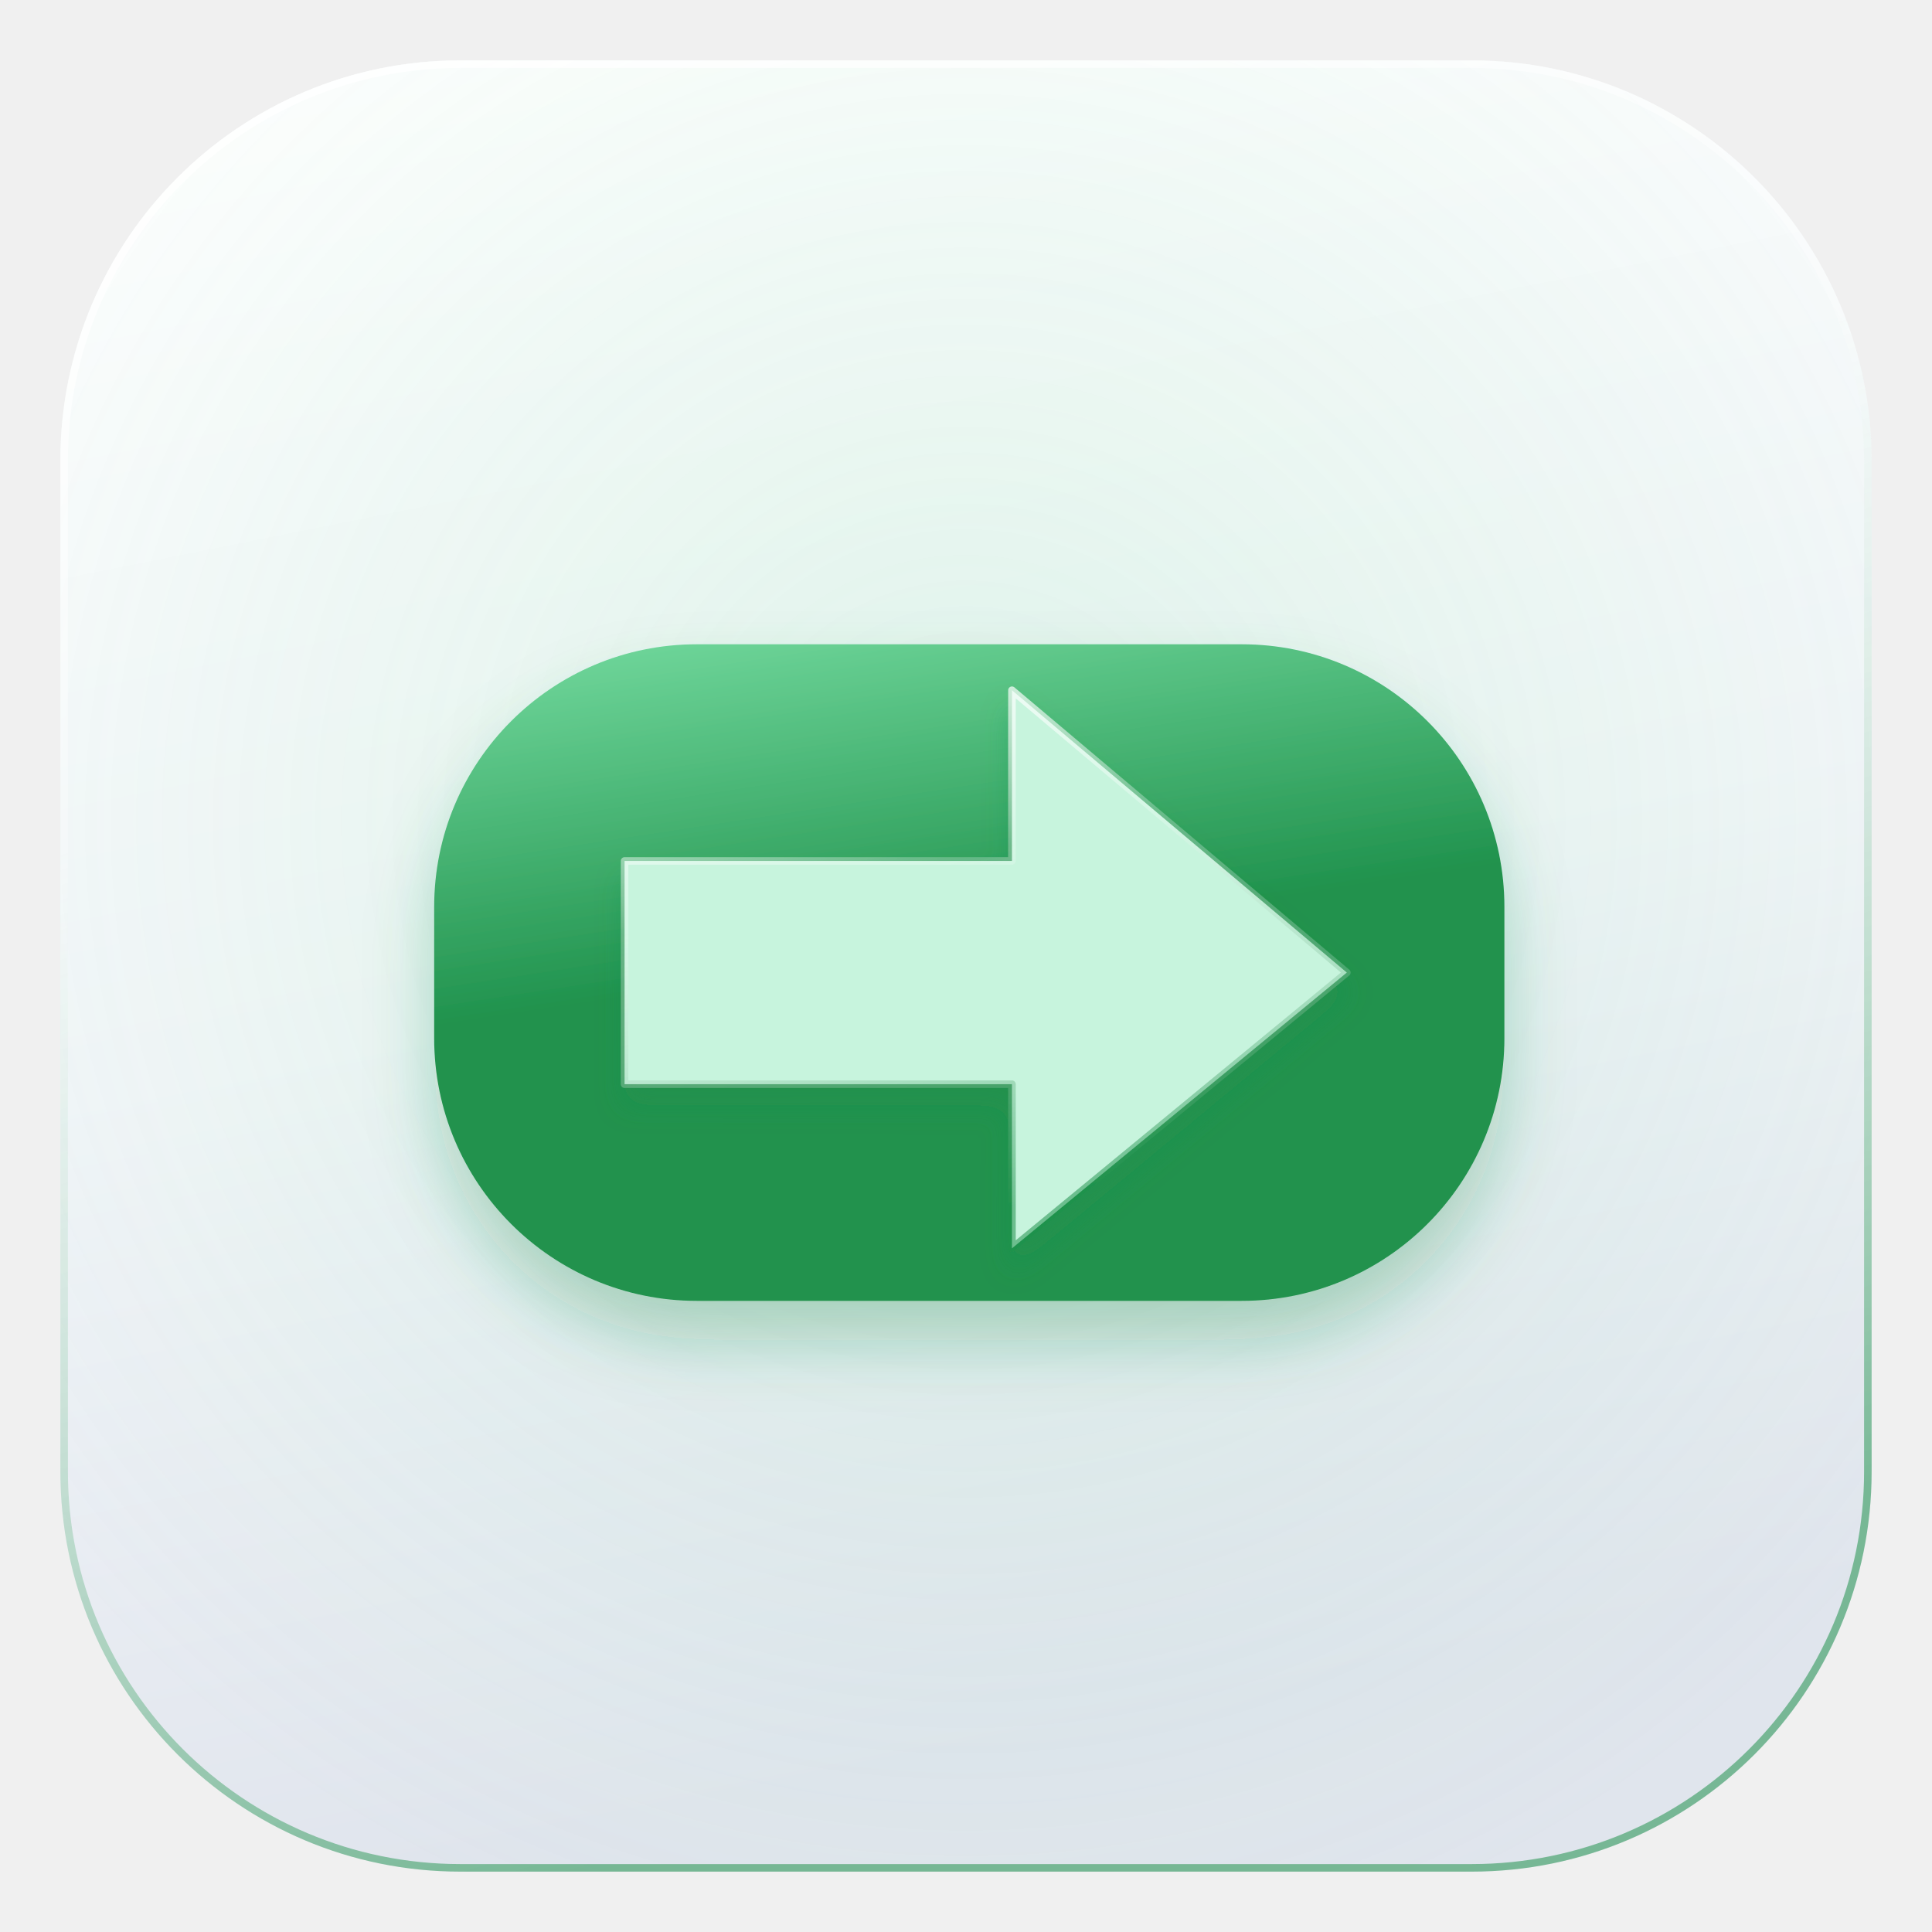
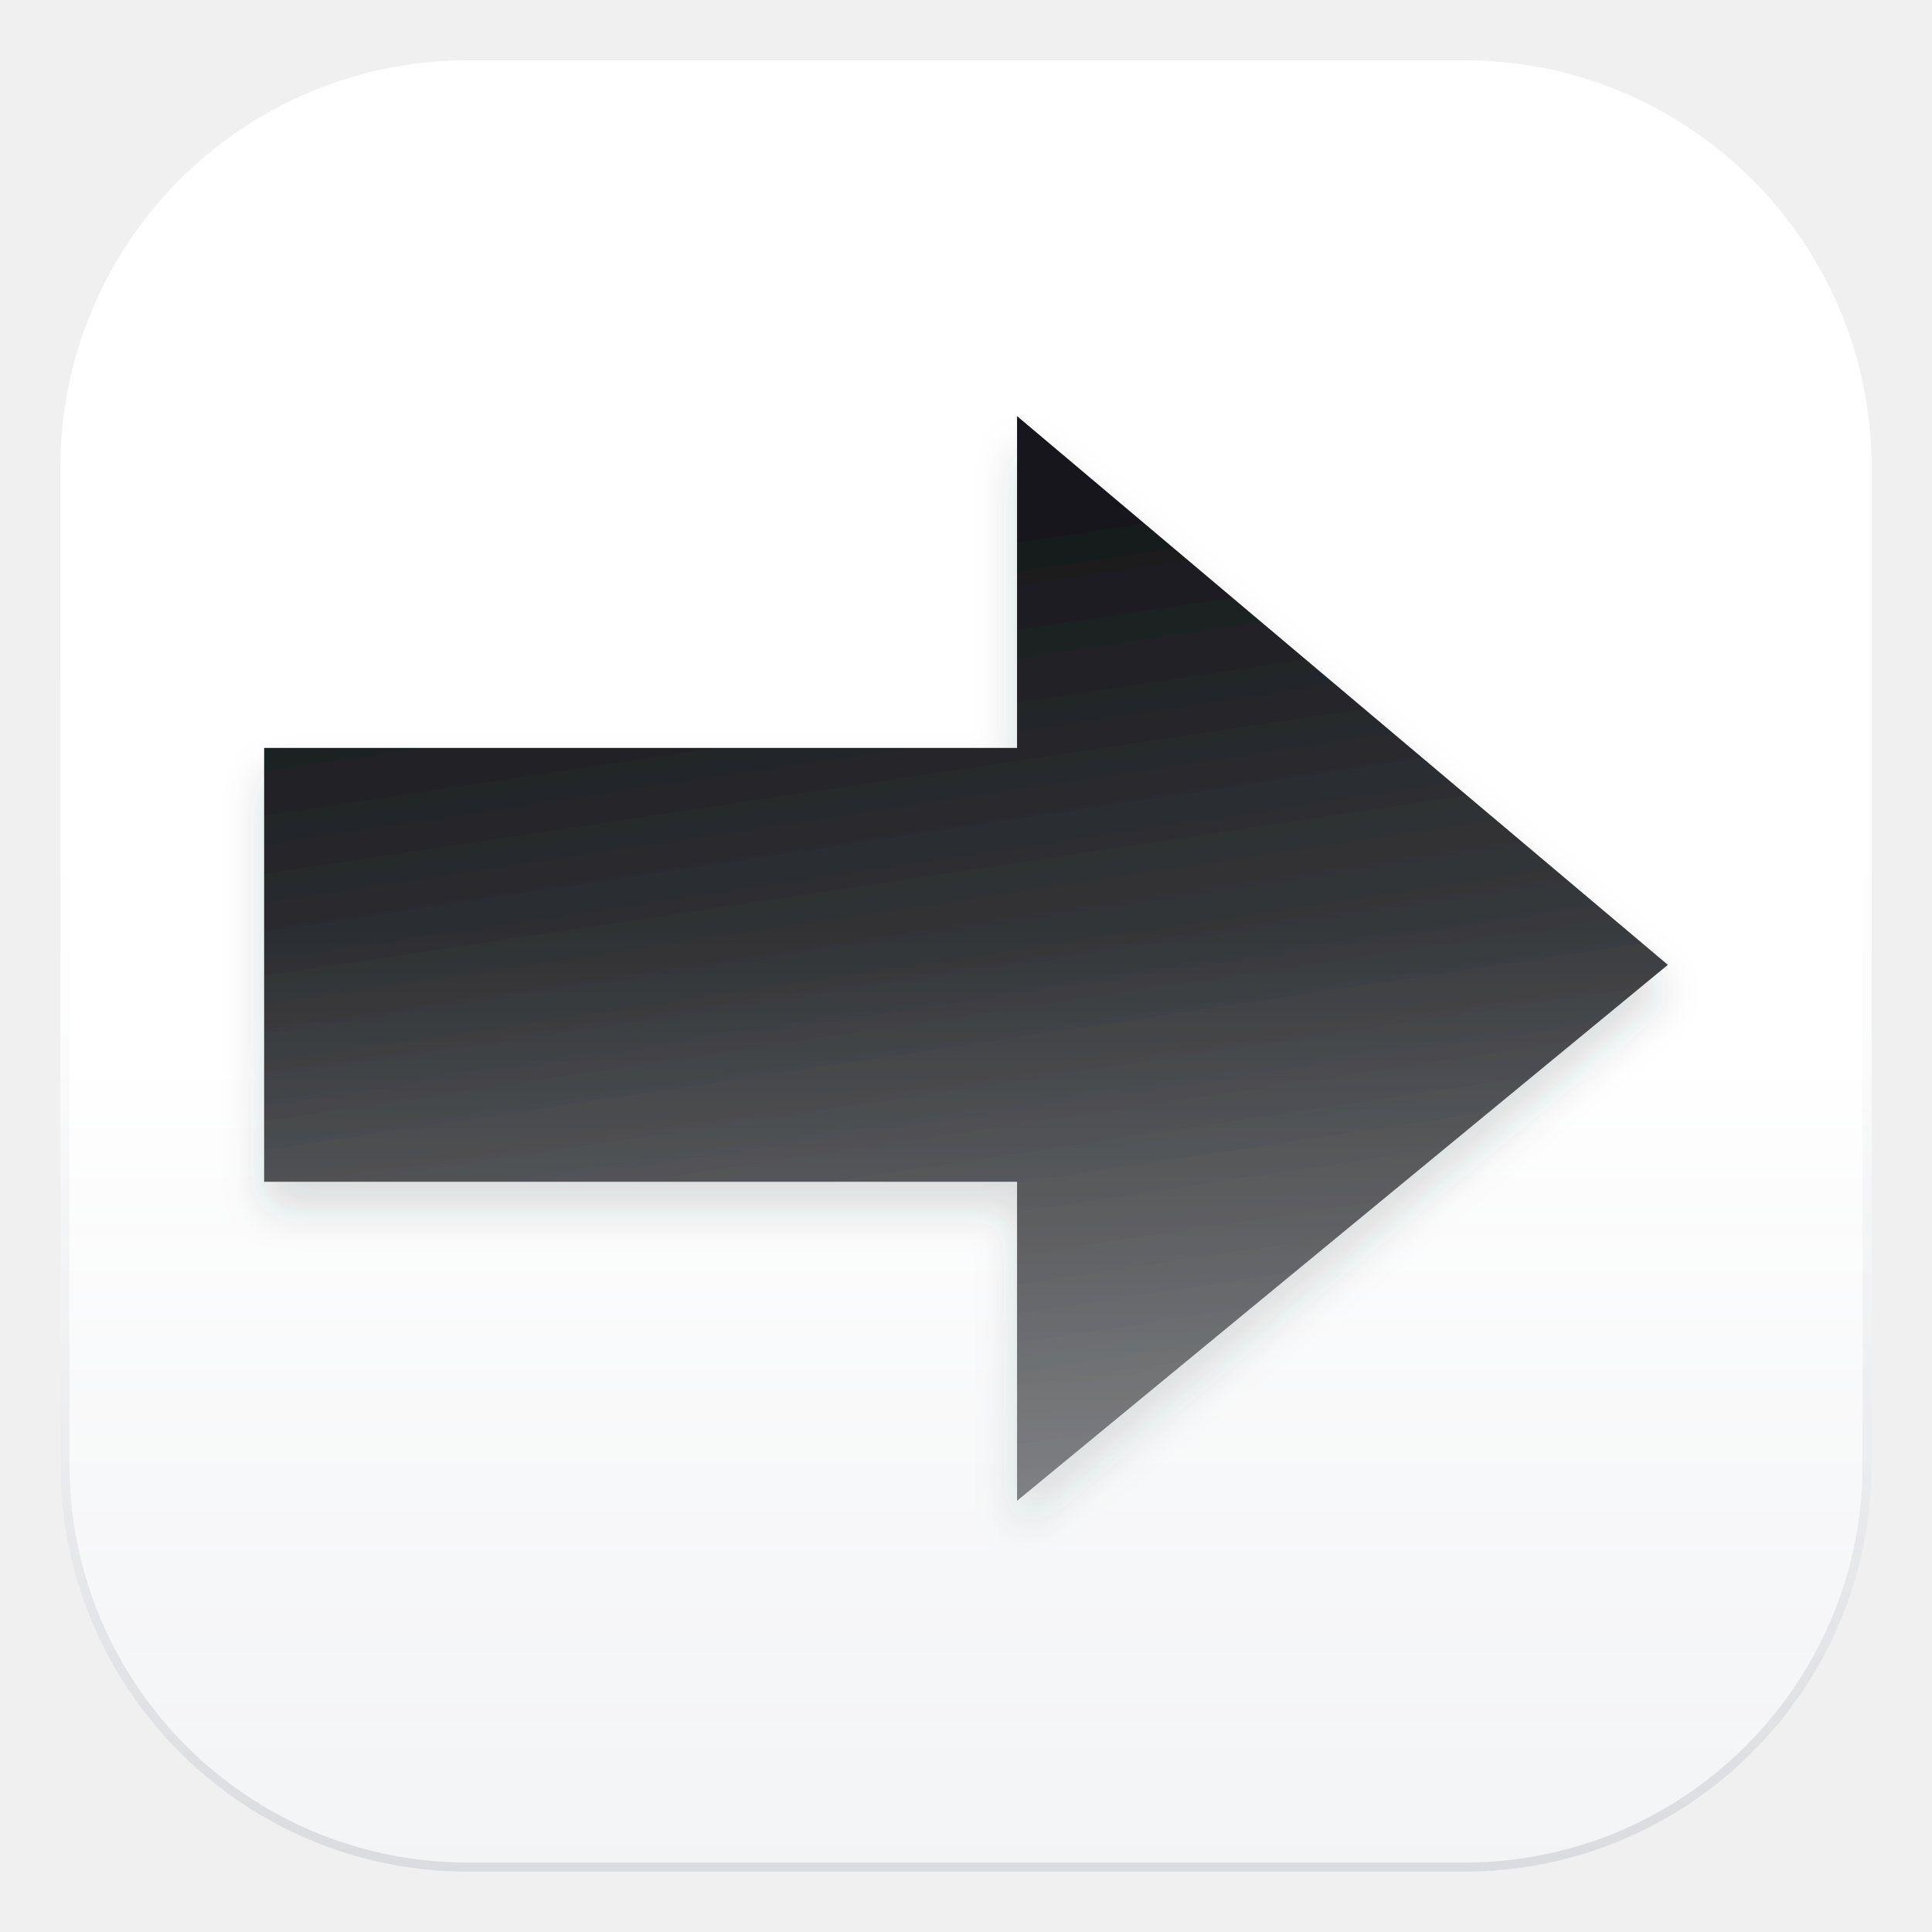
<svg xmlns="http://www.w3.org/2000/svg" width="1024" height="1024" viewBox="0 0 256 256" role="img" aria-label="Direct">
  <defs>
-     <linearGradient id="plate" x1="0" y1="0" x2=".2" y2="1">
+     <linearGradient id="base" x2="0" y2="1">
      <stop stop-color="#FFFFFF" />
-       <stop offset=".55" stop-color="#F4F6FA" />
-       <stop offset="1" stop-color="#E0E5ED" />
+       <stop offset=".55" stop-color="#FFFFFF" />
+       <stop offset="1" stop-color="#ECEEF1" />
    </linearGradient>
-     <radialGradient id="tint" cx=".5" cy=".42" r=".65">
-       <stop stop-color="#75DBA0" stop-opacity=".18" />
-       <stop offset="1" stop-color="#75DBA0" stop-opacity="0" />
-     </radialGradient>
-     <linearGradient id="body" x1="0" y1="0" x2=".25" y2="1">
-       <stop stop-color="#75DBA0" />
-       <stop offset=".55" stop-color="#20924D" />
-       <stop offset="1" stop-color="#20924D" />
+     <linearGradient id="sculpt" x1="0" y1="0" x2=".15" y2="1">
+       <stop stop-color="#17191C" />
+       <stop offset=".35" stop-color="#17191C" />
+       <stop offset="1" stop-color="#707276" />
    </linearGradient>
-     <linearGradient id="glass" x1="0" y1="0" x2=".2" y2="1">
-       <stop stop-color="#FFFFFF" stop-opacity=".75" />
-       <stop offset=".22" stop-color="#75DBA0" stop-opacity=".92" />
-       <stop offset=".68" stop-color="#20924D" stop-opacity=".91" />
-       <stop offset="1" stop-color="#20924D" />
+     <linearGradient id="fade" x2="0" y2="1">
+       <stop offset=".48" stop-color="#FFFFFF" stop-opacity="0" />
+       <stop offset="1" stop-color="#FFFFFF" stop-opacity=".38" />
    </linearGradient>
-     <linearGradient id="rim" x1="0" y1="0" x2=".3" y2="1">
-       <stop stop-color="#FFFFFF" stop-opacity=".95" />
-       <stop offset=".4" stop-color="#FFFFFF" stop-opacity=".24" />
-       <stop offset="1" stop-color="#20924D" stop-opacity=".55" />
+     <linearGradient id="edge" x2="0" y2="1">
+       <stop stop-color="#FFFFFF" stop-opacity=".85" />
+       <stop offset=".45" stop-color="#FFFFFF" stop-opacity=".1" />
+       <stop offset="1" stop-color="#47505E" stop-opacity=".15" />
    </linearGradient>
-     <filter id="shadow" x="-35%" y="-35%" width="170%" height="180%">
-       <feDropShadow dx="0" dy="6" stdDeviation="5" flood-color="#20924D" flood-opacity=".3" />
+     <filter id="relief" x="-25%" y="-25%" width="150%" height="160%">
+       <feDropShadow dx="0" dy="3.6" stdDeviation="2.6" flood-color="#35383D" flood-opacity=".18" />
    </filter>
-     <filter id="frontShadow" x="-35%" y="-35%" width="170%" height="180%">
-       <feDropShadow dx="0" dy="3" stdDeviation="2" flood-color="#20924D" flood-opacity=".3" />
-     </filter>
-     <clipPath id="mask">
-       <rect x="8" y="8" width="240" height="240" rx="53" />
-     </clipPath>
-     <clipPath id="frontMask">
-       <path d="M76 112H135V86L186 129 135 171V146H76Z" />
+     <mask id="glyph" maskUnits="userSpaceOnUse" x="0" y="0" width="256" height="256">
+       <g transform="translate(128 127) scale(1.690909) translate(-131.0 -128.5)">
+         <path d="M76 112H135V86L186 129 135 171V146H76Z" fill="#FFFFFF" />
+       </g>
+     </mask>
+     <mask id="front-glyph" maskUnits="userSpaceOnUse" x="0" y="0" width="256" height="256">
+       <g transform="translate(128 127) scale(1.690909) translate(-131.0 -128.5)" />
+     </mask>
+     <clipPath id="tile">
+       <rect x="8" y="8" width="240" height="240" rx="54" />
    </clipPath>
  </defs>
-   <rect x="8" y="8" width="240" height="240" rx="53" fill="url(#plate)" />
-   <g clip-path="url(#mask)">
-     <rect x="8" y="8" width="240" height="240" fill="url(#tint)" />
-     <g transform="translate(128 128) scale(.87) translate(-128 -128)" fill-rule="evenodd">
-       <g id="depth" fill="url(#body)" filter="url(#shadow)">
-         <rect x="47" y="79" width="163" height="100" rx="40" />
-       </g>
-       <g id="foreground" fill="#C7F4DD" stroke="url(#rim)" stroke-width="1.15" stroke-linejoin="round" filter="url(#frontShadow)">
-         <path d="M76 112H135V86L186 129 135 171V146H76Z" />
-       </g>
-       <g id="accent" />
+   <rect x="8" y="8" width="240" height="240" rx="54" fill="url(#base)" />
+   <g clip-path="url(#tile)">
+     <g filter="url(#relief)">
+       <rect width="256" height="256" fill="url(#sculpt)" mask="url(#glyph)" />
    </g>
+     <rect x="8" y="8" width="240" height="240" fill="url(#fade)" />
  </g>
-   <rect x="8.5" y="8.5" width="239" height="239" rx="52.5" fill="none" stroke="url(#rim)" stroke-width="1" />
+   <rect x="8.6" y="8.6" width="238.8" height="238.8" rx="53.4" fill="none" stroke="url(#edge)" stroke-width="1.2" />
</svg>
